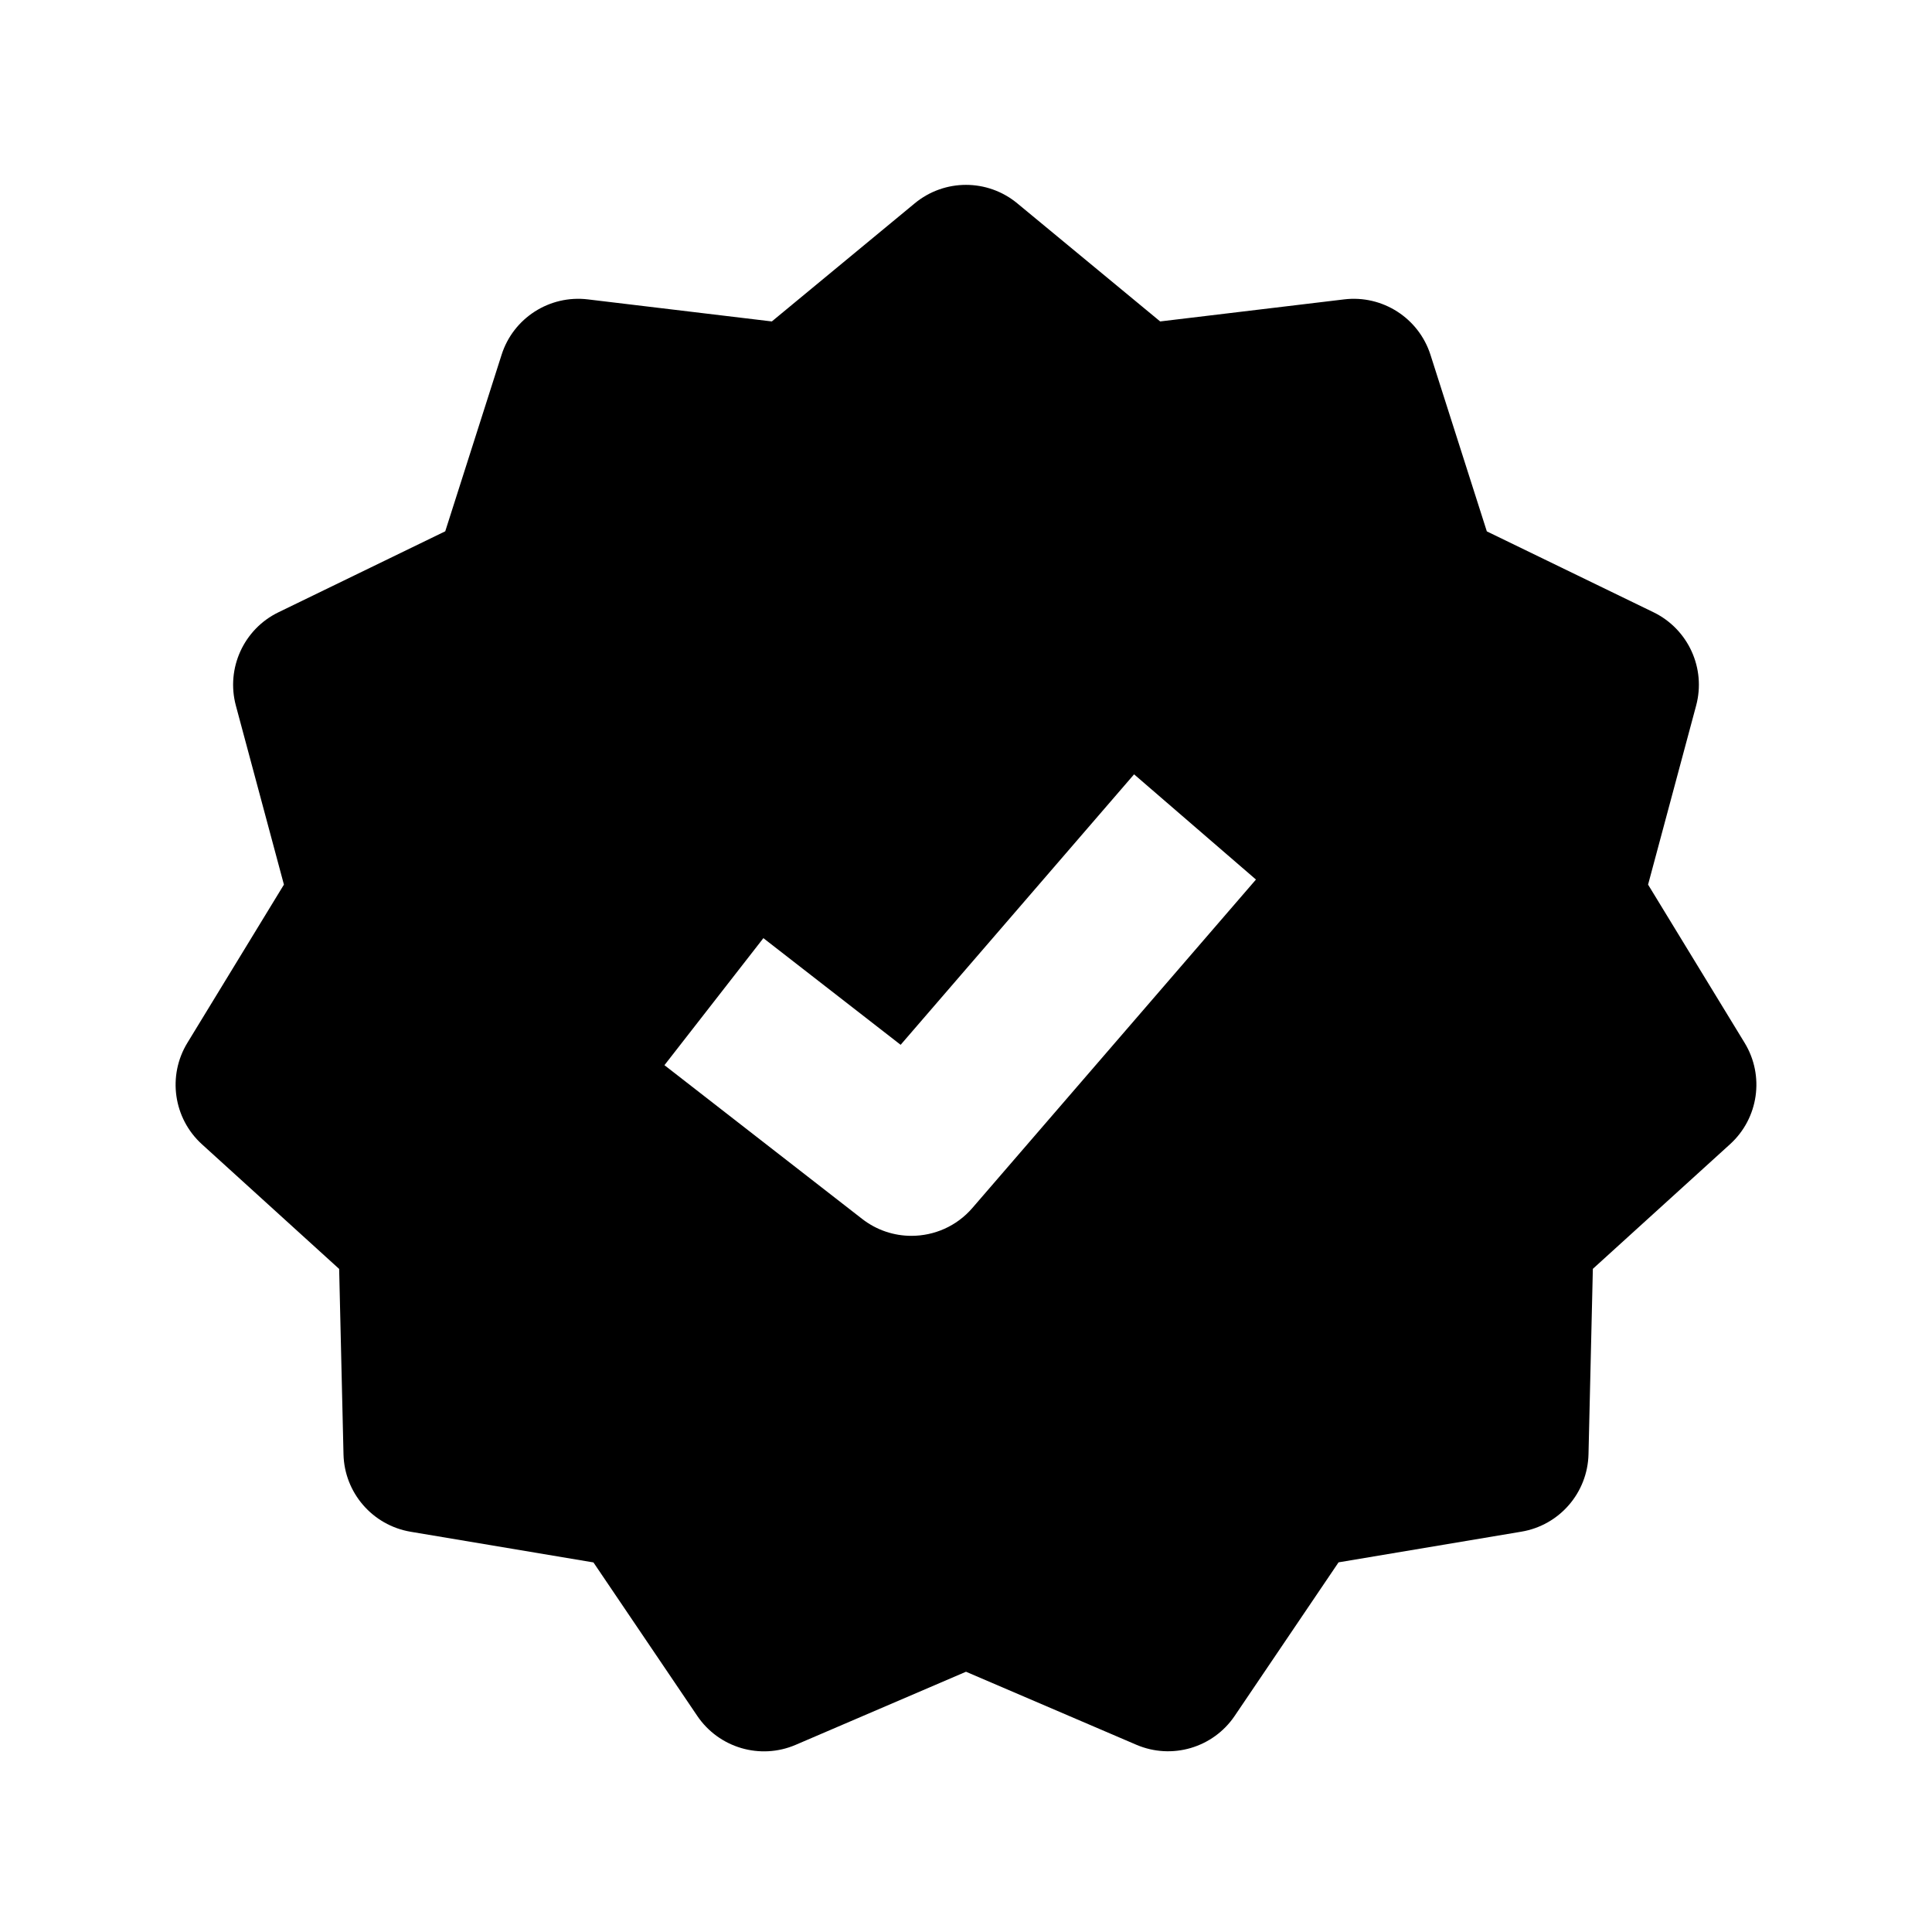
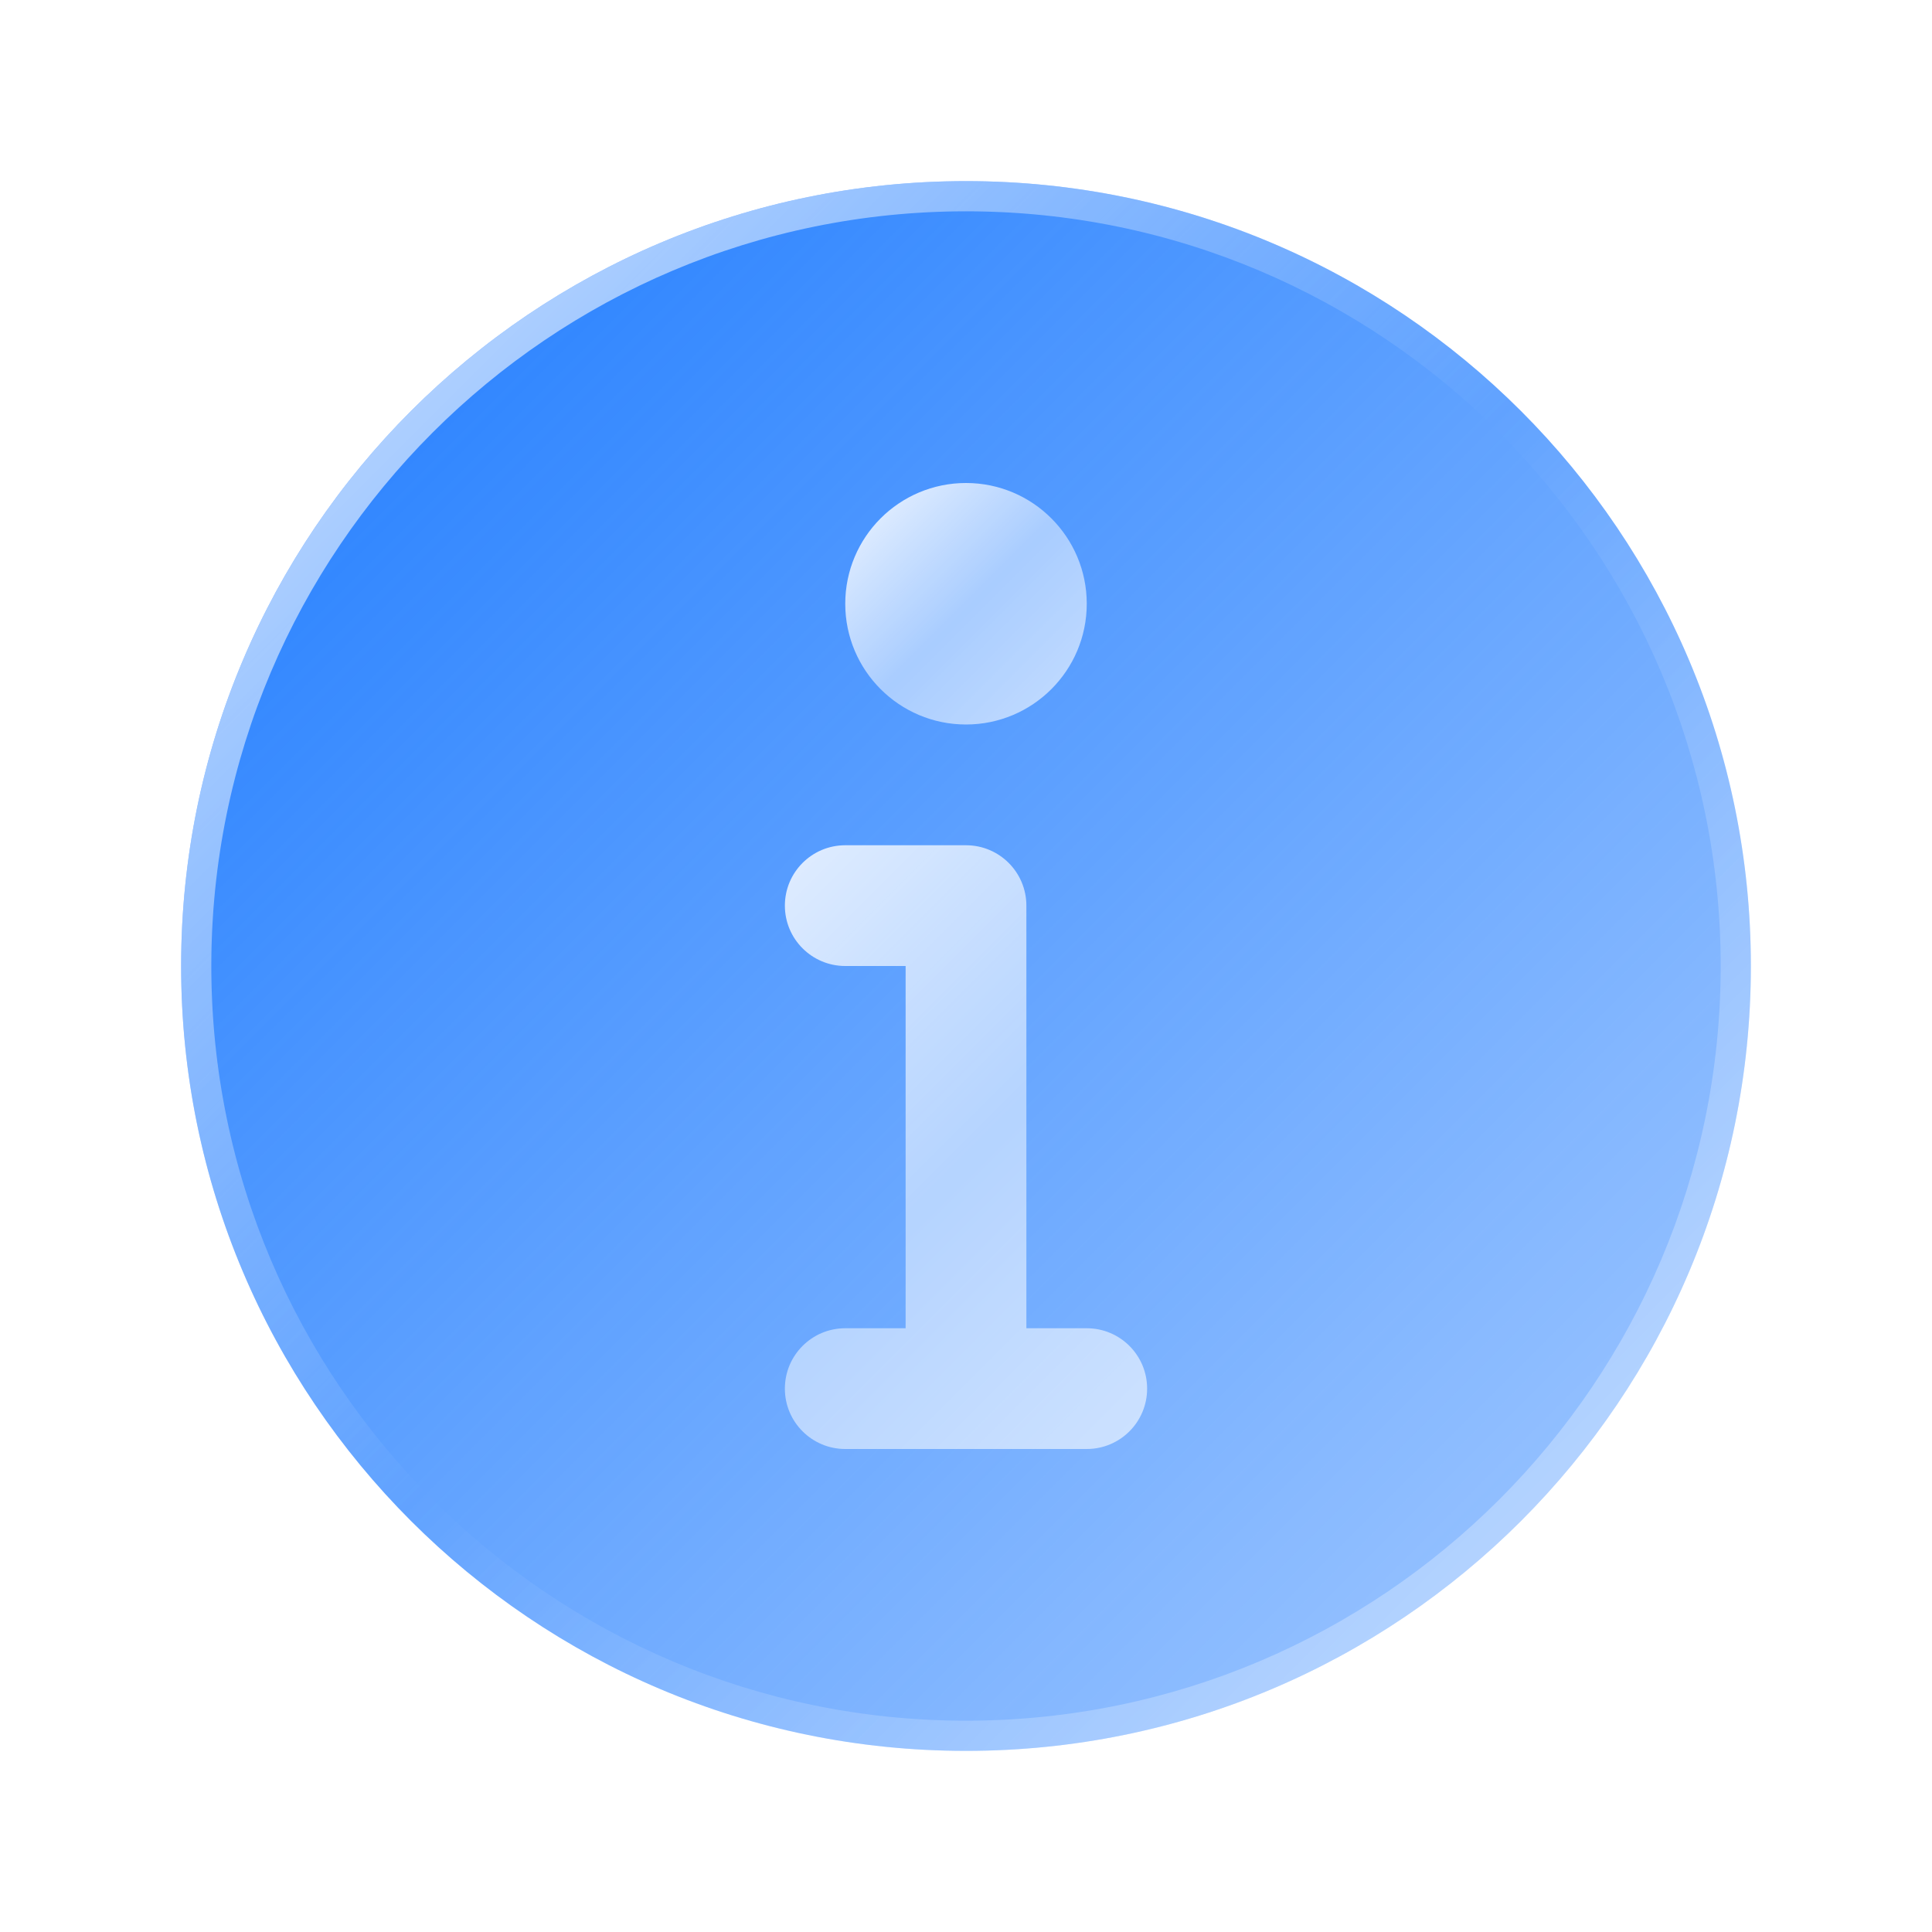
- <svg xmlns="http://www.w3.org/2000/svg" width="96" height="96" viewBox="0 0 96 96" fill="none">
-   <path d="M86.688 51.816L81.892 43.956L84.28 35.06C84.776 33.208 83.888 31.264 82.164 30.424L73.88 26.404L71.08 17.632C70.496 15.804 68.696 14.648 66.792 14.876L57.648 15.972L50.548 10.104C49.068 8.88 46.932 8.88 45.452 10.104L38.352 15.972L29.208 14.876C27.304 14.648 25.504 15.804 24.924 17.628L22.124 26.4L13.836 30.424C12.112 31.26 11.224 33.208 11.72 35.06L14.108 43.956L9.312 51.816C8.312 53.452 8.616 55.572 10.036 56.86L16.852 63.052L17.068 72.26C17.112 74.176 18.512 75.792 20.404 76.112L29.488 77.636L34.648 85.264C35.724 86.852 37.776 87.456 39.536 86.7L48 83.068L56.464 86.696C58.228 87.452 60.28 86.848 61.352 85.26L66.512 77.632L75.596 76.108C77.488 75.792 78.888 74.176 78.932 72.256L79.148 63.048L85.964 56.856C87.384 55.568 87.688 53.452 86.688 51.816ZM48.32 60.02C47.532 60.936 46.416 61.408 45.288 61.408C44.428 61.408 43.564 61.132 42.836 60.564L33.016 52.928L37.932 46.616L44.752 51.916L56.352 38.476L62.408 43.704L48.32 60.02Z" fill="black" />
+ <svg xmlns="http://www.w3.org/2000/svg" viewBox="0 0 32 32" width="32px" height="32px" baseProfile="basic">
+   <linearGradient id="Ja2kk16C5pt7iD_ahffVla" x1="6.808" x2="25.192" y1="6.808" y2="25.192" gradientUnits="userSpaceOnUse">
+     <stop offset="0" stop-color="#2680ff" stop-opacity=".95" />
+     <stop offset="1" stop-color="#2680ff" stop-opacity=".5" />
+   </linearGradient>
+   <path fill="url(#Ja2kk16C5pt7iD_ahffVla)" d="M16,3C8.82,3,3,8.82,3,16c0,7.18,5.82,13,13,13s13-5.82,13-13C29,8.82,23.18,3,16,3z" />
+   <linearGradient id="Ja2kk16C5pt7iD_ahffVlb" x1="6.808" x2="25.192" y1="6.808" y2="25.192" gradientUnits="userSpaceOnUse">
+     <stop offset="0" stop-color="#fff" stop-opacity=".6" />
+     <stop offset=".493" stop-color="#fff" stop-opacity="0" />
+     <stop offset=".997" stop-color="#fff" stop-opacity=".3" />
+   </linearGradient>
+   <path fill="url(#Ja2kk16C5pt7iD_ahffVlb)" d="M16,3.5c6.893,0,12.5,5.607,12.5,12.5S22.893,28.5,16,28.5C9.107,28.5,3.5,22.893,3.5,16 S9.107,3.5,16,3.5 M16,3C8.82,3,3,8.82,3,16c0,7.18,5.82,13,13,13c7.18,0,13-5.82,13-13C29,8.82,23.18,3,16,3L16,3z" />
+   <linearGradient id="Ja2kk16C5pt7iD_ahffVlc" x1="14.586" x2="17.414" y1="8.586" y2="11.414" gradientUnits="userSpaceOnUse">
+     <stop offset="0" stop-color="#fff" stop-opacity=".8" />
+     <stop offset=".519" stop-color="#fff" stop-opacity=".5" />
+     <stop offset="1" stop-color="#fff" stop-opacity=".6" />
+   </linearGradient>
+   <circle cx="16" cy="10" r="2" fill="url(#Ja2kk16C5pt7iD_ahffVlc)" />
+   <linearGradient id="Ja2kk16C5pt7iD_ahffVld" x1="11.793" x2="19.207" y1="15.793" y2="23.207" gradientUnits="userSpaceOnUse">
+     <stop offset="0" stop-color="#fff" stop-opacity=".8" />
+     <stop offset=".519" stop-color="#fff" stop-opacity=".5" />
+     <stop offset="1" stop-color="#fff" stop-opacity=".6" />
+   </linearGradient>
+   <path fill="url(#Ja2kk16C5pt7iD_ahffVld)" d="M18,22h-1v-7c0-0.553-0.448-1-1-1h-2c-0.552,0-1,0.447-1,1s0.448,1,1,1h1v6h-1 c-0.552,0-1,0.447-1,1s0.448,1,1,1h4c0.552,0,1-0.447,1-1S18.552,22,18,22z" />
</svg>
